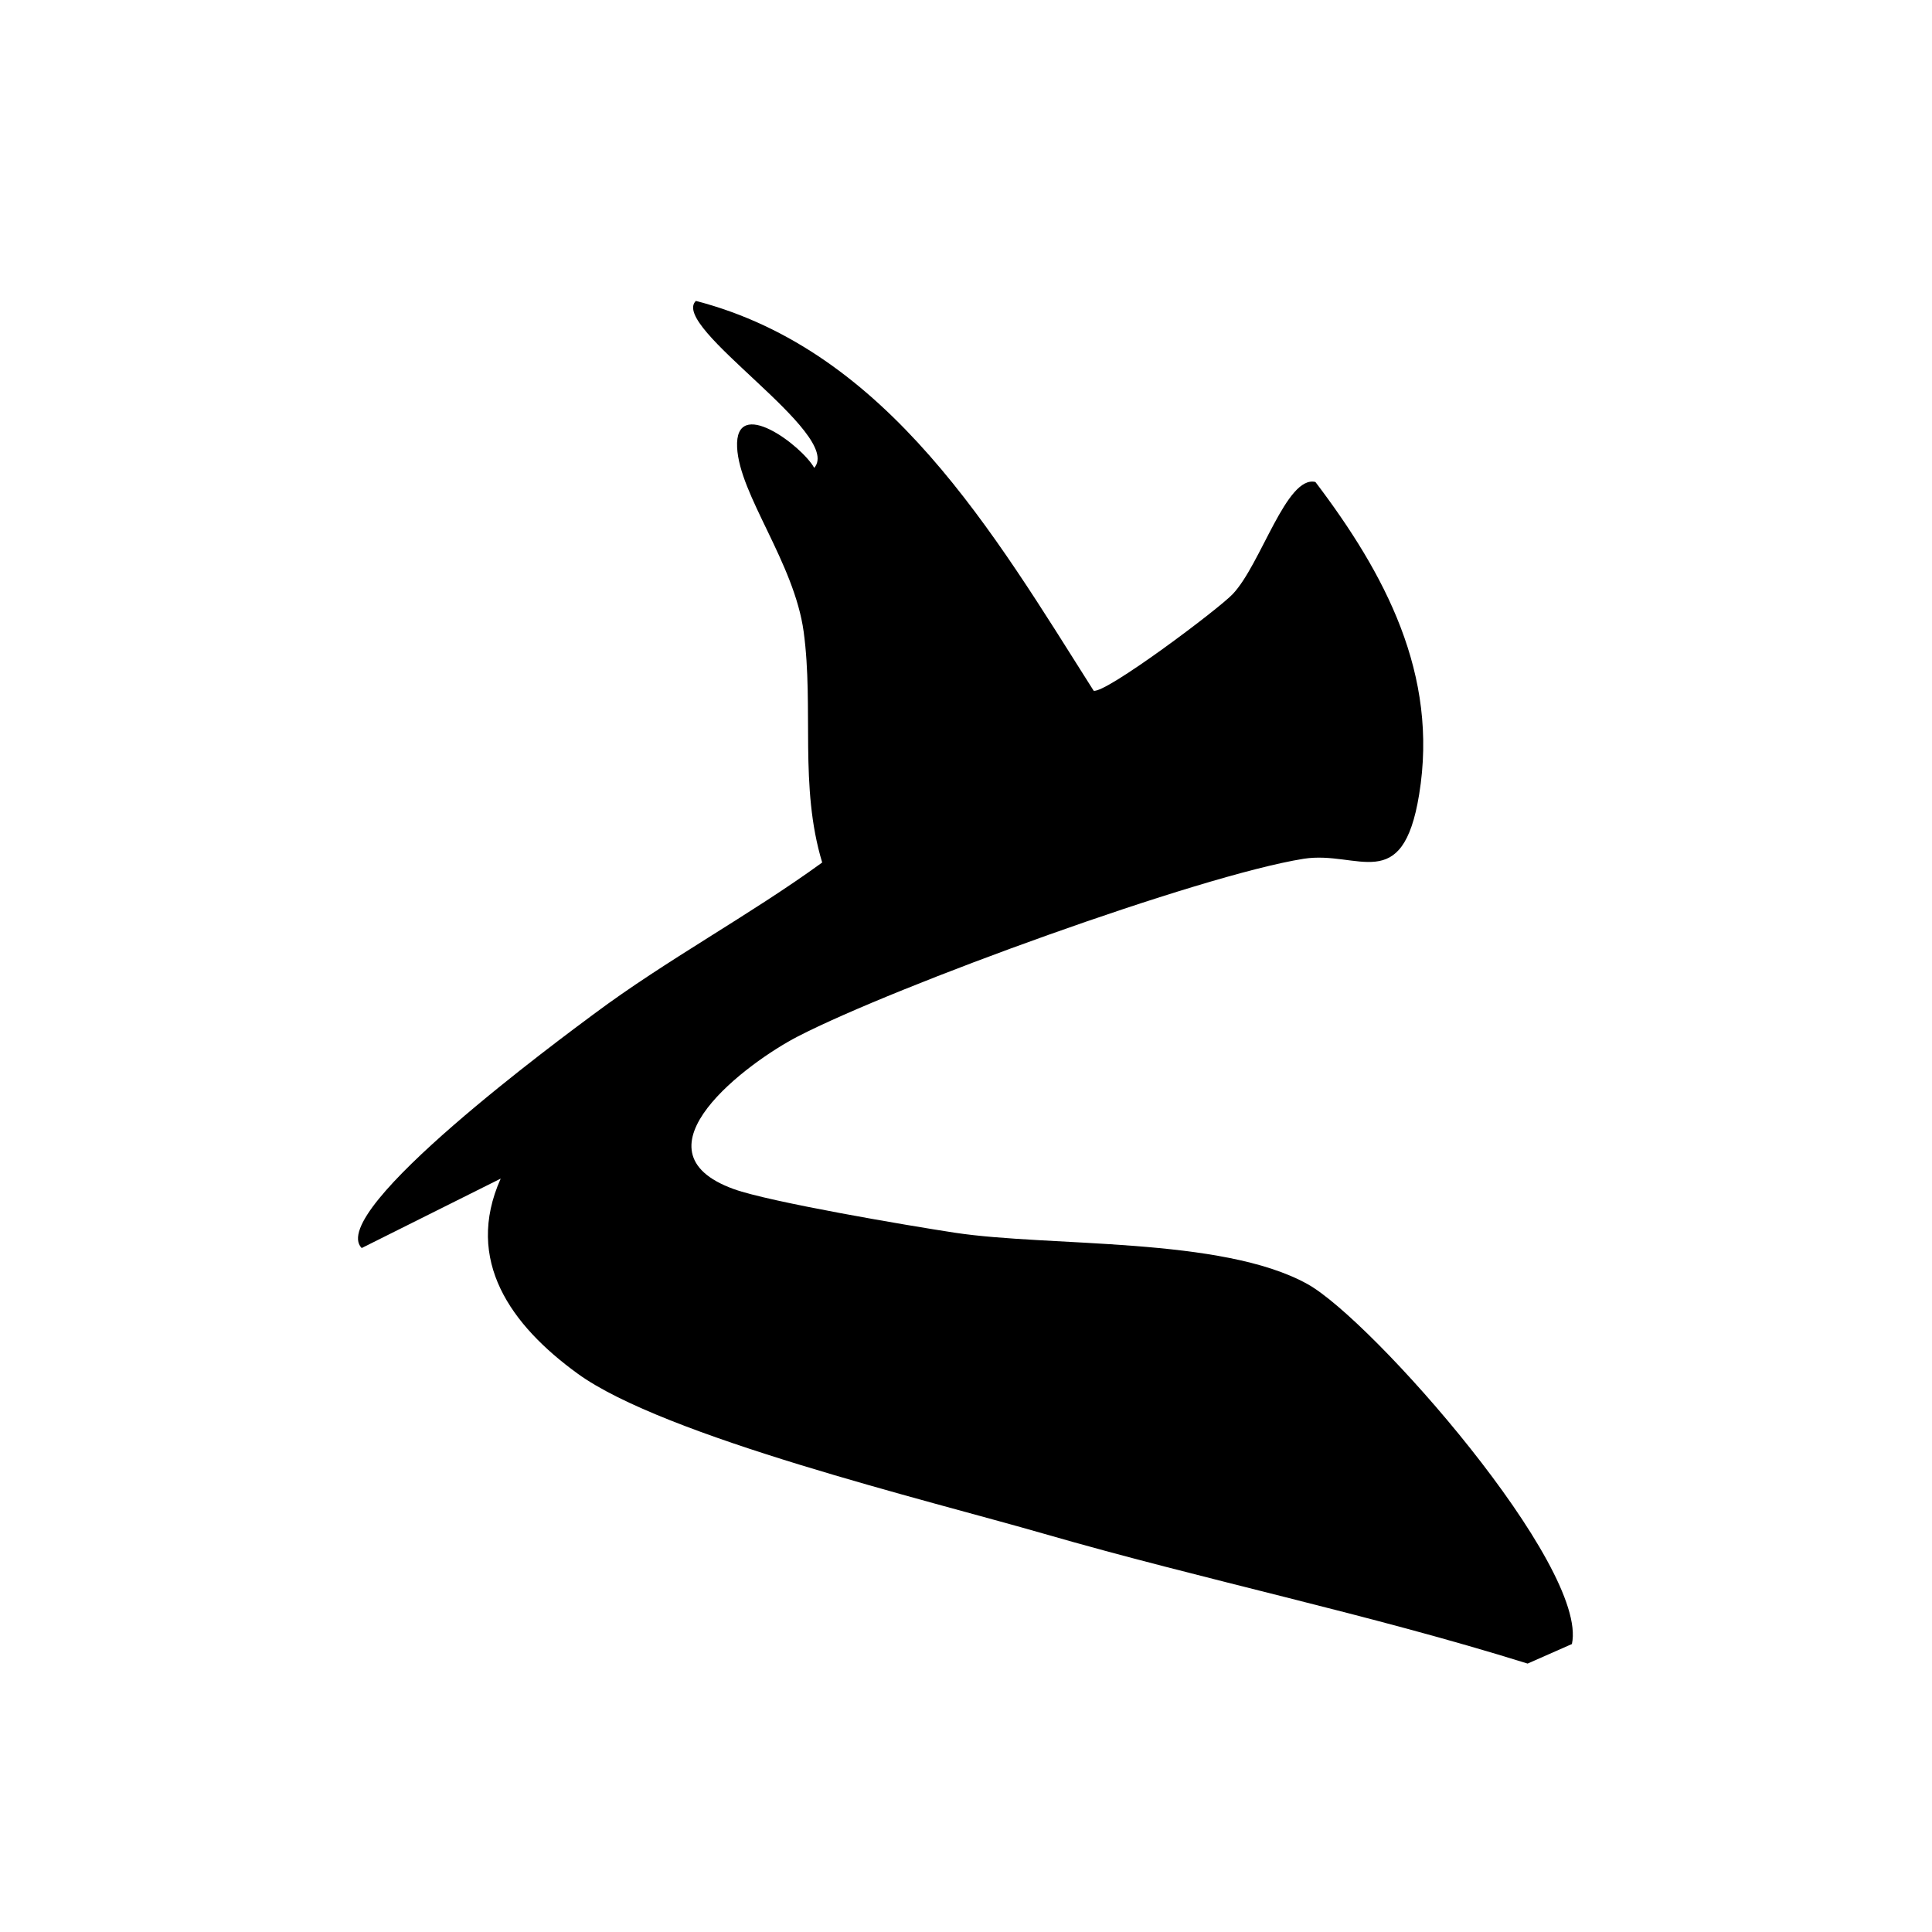
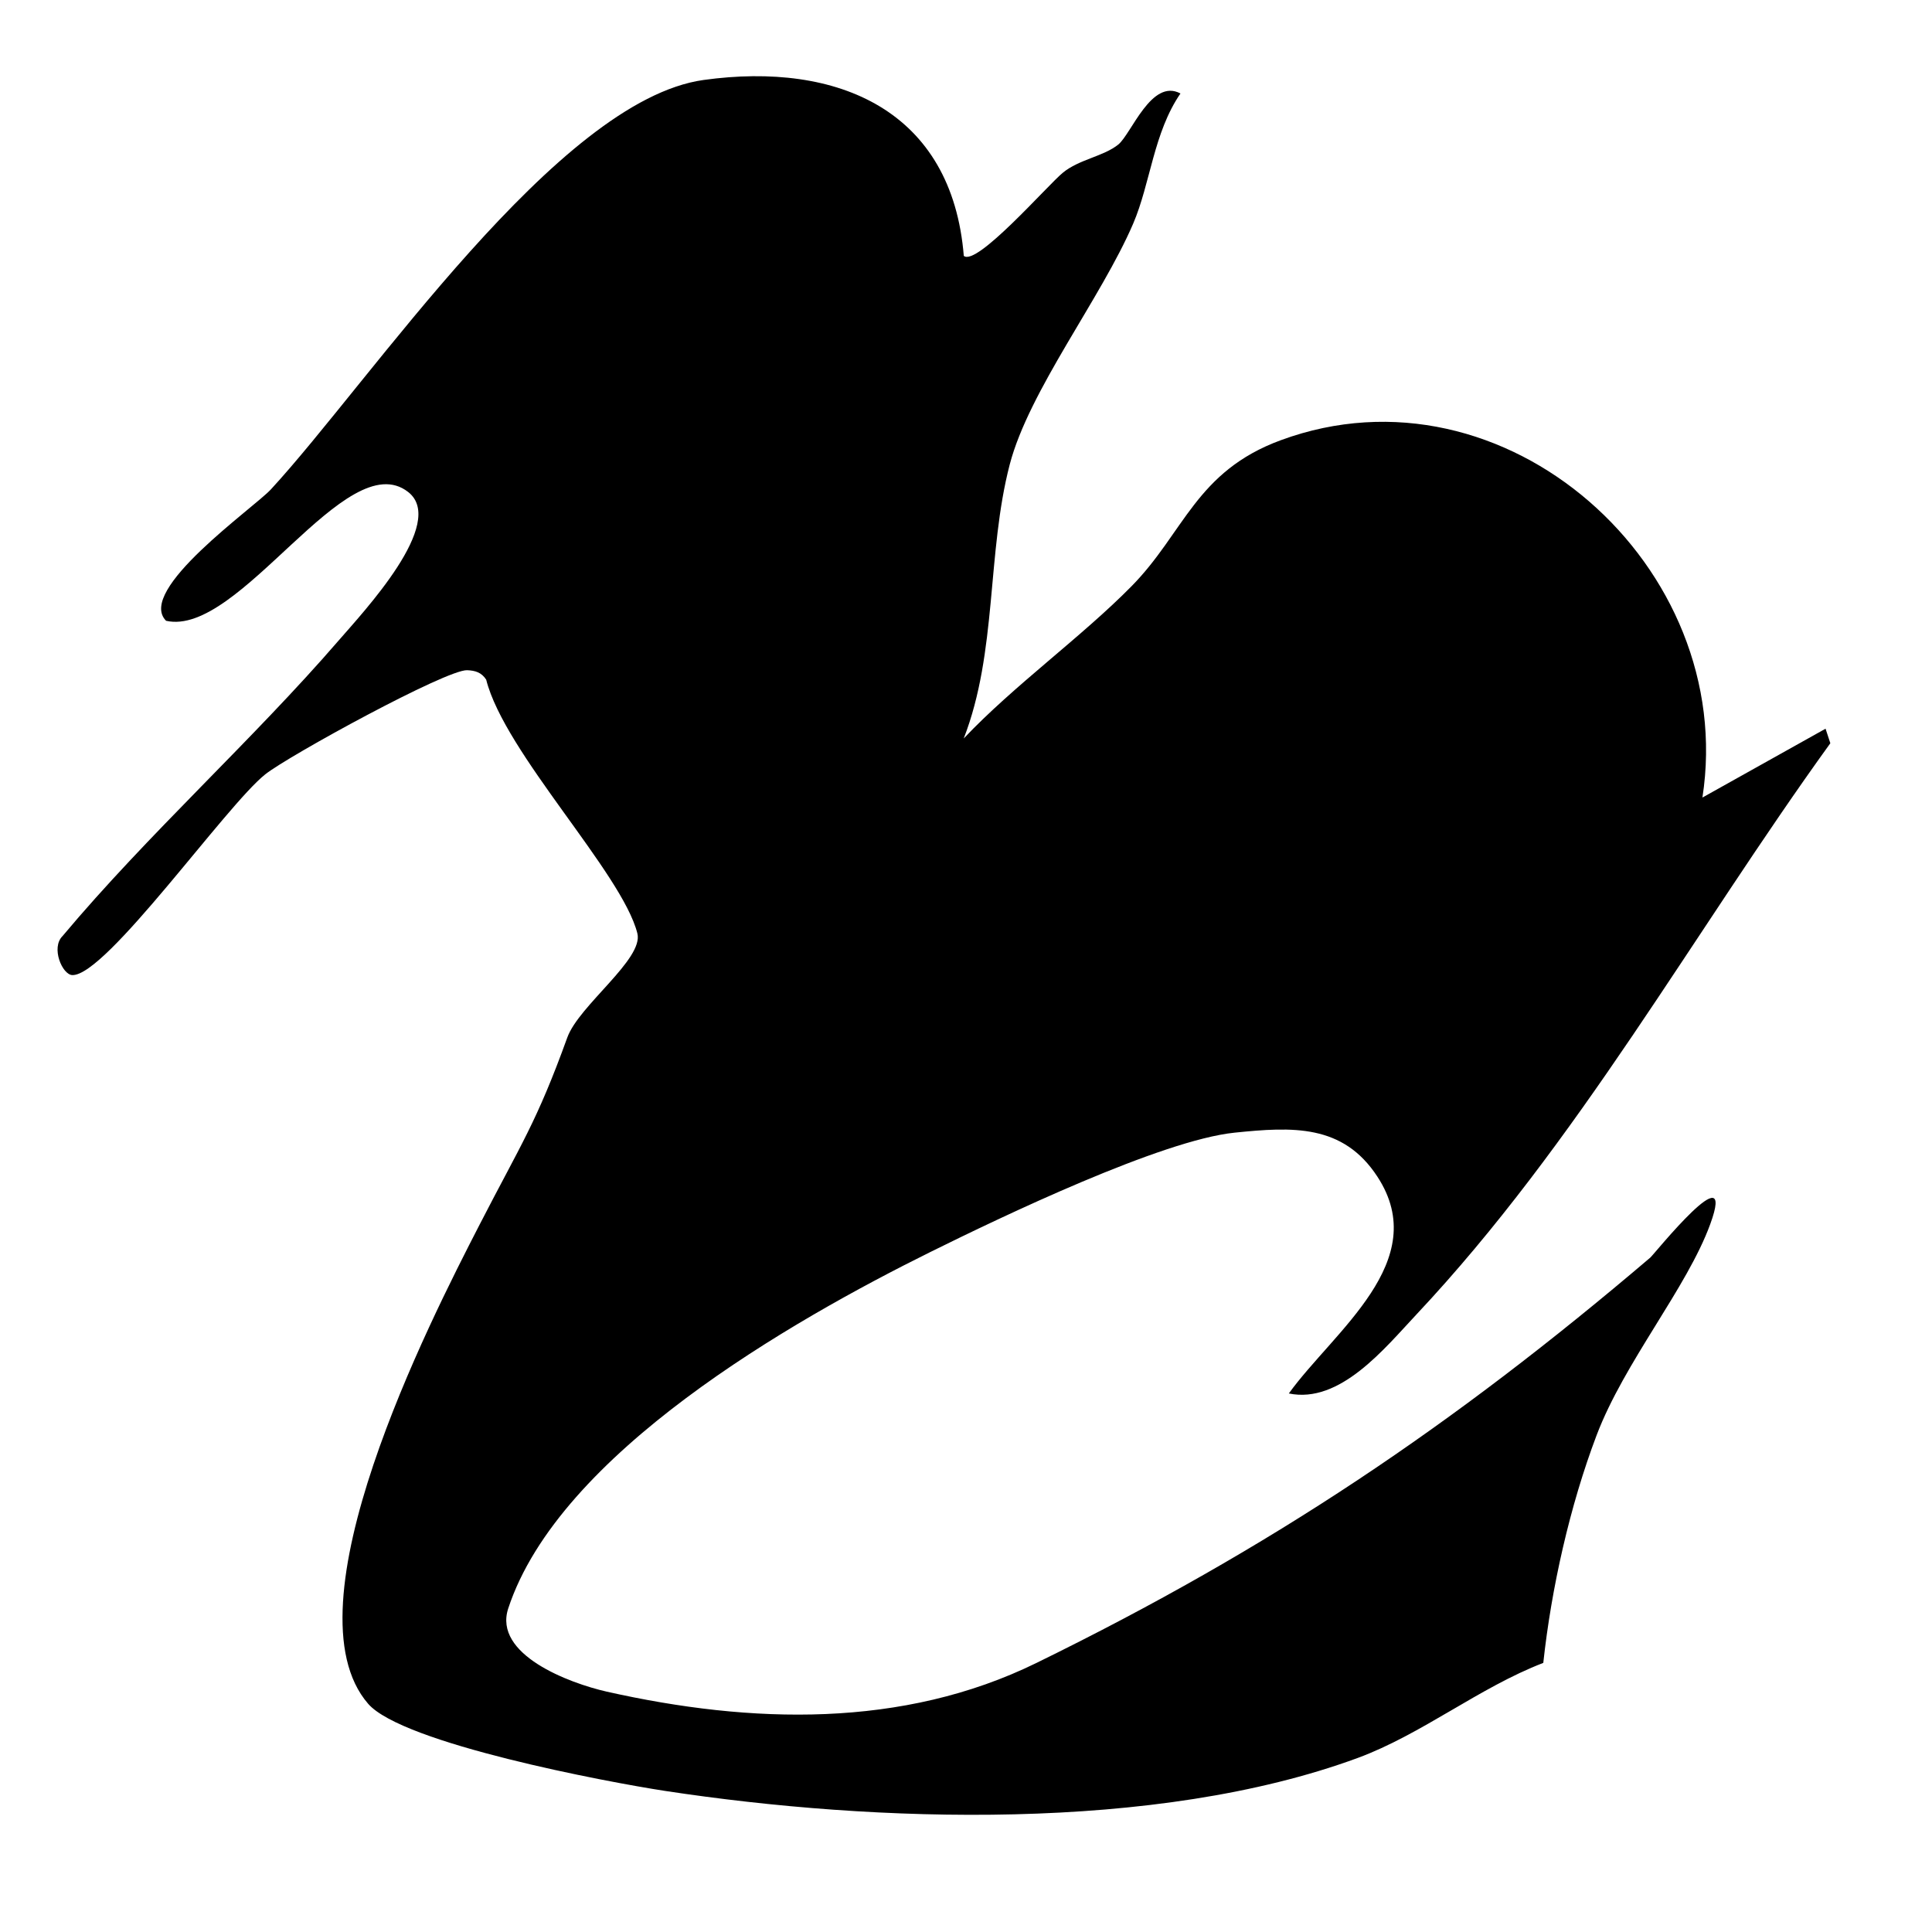
<svg xmlns="http://www.w3.org/2000/svg" id="_图层_1" data-name="图层 1" viewBox="0 0 170.08 170.08">
-   <path d="M44.09,103.75l-12.25,6.12c-3.17-3.23,17.87-18.69,20.45-20.61,6.41-4.78,13.63-8.64,20.09-13.33-2.03-6.71-.72-13.58-1.63-20.31-.83-6.09-5.66-12.05-5.86-16.24-.22-4.61,5.71-.14,6.79,1.81,2.6-3-12.76-12.43-10.42-14.7,16.94,4.39,26.27,20.52,35.02,34.32,1.09.24,10.97-7.17,12.24-8.51,2.5-2.64,4.73-10.48,7.28-9.87,6.11,8.06,10.87,16.93,9.13,27.52-1.46,8.95-5.39,4.9-10.16,5.65-9.22,1.47-35.93,11.2-44.55,15.65-4.3,2.22-14.98,10.05-5.62,13.43,3.15,1.14,15.38,3.22,19.46,3.84,8.36,1.27,23.49.33,31.04,4.52,5.7,3.16,24.77,24.85,23.28,31.69l-3.9,1.72c-14.03-4.38-28.45-7.35-42.58-11.43-10.19-2.94-33.46-8.56-41.07-14.11-5.82-4.23-9.98-9.93-6.75-17.16Z" />
+   <path d="M84.84,22.52c1.11.99,7.36-6.19,8.72-7.31,1.44-1.19,3.58-1.43,4.89-2.49,1.15-.94,2.92-5.86,5.47-4.49-2.37,3.45-2.64,7.9-4.16,11.45-2.81,6.55-9.17,14.7-10.87,21.21-2.03,7.8-1.09,16.51-4.05,24.12,4.41-4.66,10.39-8.95,14.77-13.4,4.64-4.71,5.66-10.11,13.15-12.86,19.75-7.27,40.25,11.17,37.11,31.46l10.84-6.06.42,1.28c-12.08,16.73-22.22,35.15-36.43,50.28-2.79,2.97-6.73,7.9-11.24,6.96,3.96-5.49,12.66-11.64,7.8-19.08-3.03-4.65-7.48-4.4-12.56-3.88-6.42.65-20.5,7.39-26.78,10.5-12.27,6.08-32.7,17.75-37.18,31.39-1.33,4.06,5.36,6.57,8.67,7.32,12.72,2.86,26.06,3.24,37.82-2.52,20.68-10.12,36.67-20.89,54.05-35.69.33-.28,7.64-9.41,5.28-2.95-2.04,5.6-7.57,12.16-10.01,18.6-2.35,6.2-3.98,13.46-4.69,20.03-5.6,2.15-10.72,6.3-16.34,8.37-17.78,6.54-42.43,5.72-60.97,2.9-5.1-.78-23.1-4.17-26.14-7.67-7.39-8.52,5.33-33.48,9.81-42.18,3.63-7.06,5.01-8.97,7.72-16.47,1.02-2.83,6.74-6.91,6.17-9.17-1.33-5.31-11.69-15.9-13.31-22.34-.41-.63-.95-.8-1.68-.83-1.84-.06-15.69,7.52-17.76,9.16-3.46,2.74-14.01,17.76-16.99,17.68-.88-.02-1.91-2.41-.86-3.44,7.52-8.97,16.71-17.23,24.29-26,2.16-2.5,9.59-10.39,6.13-13.09-5.45-4.25-14.84,12.81-21.31,11.34-2.67-2.69,7.73-9.94,9.23-11.57,8.78-9.52,25.23-34.25,38.09-36.04,11.83-1.64,21.88,2.67,22.91,15.53Z" />
</svg>
